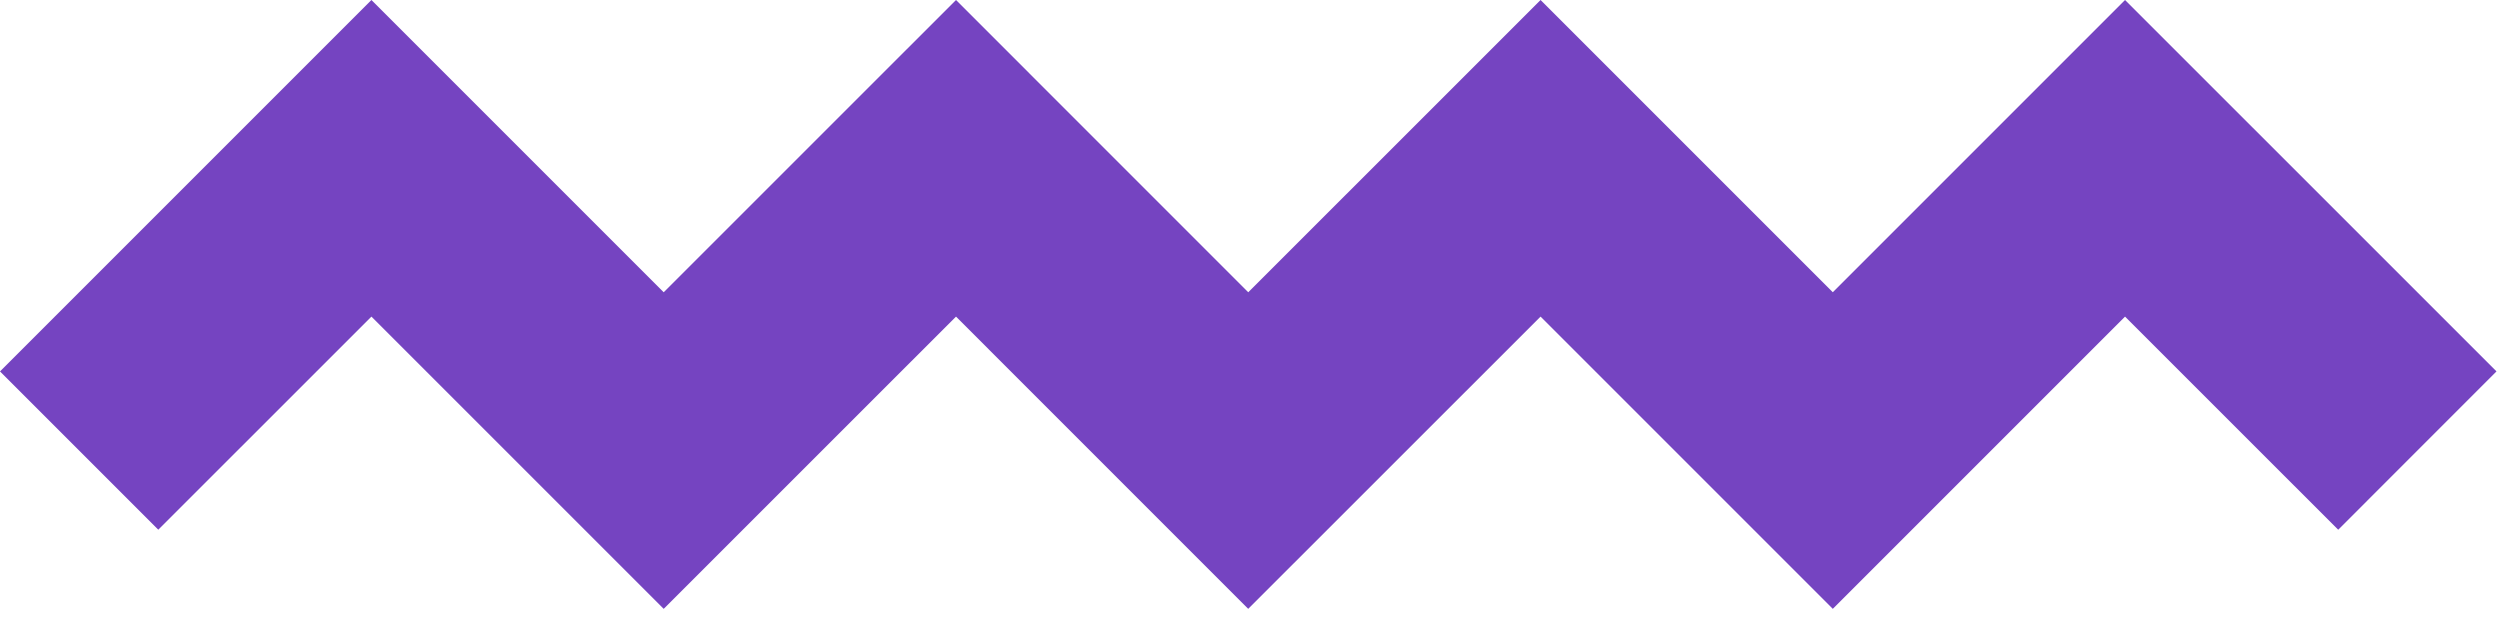
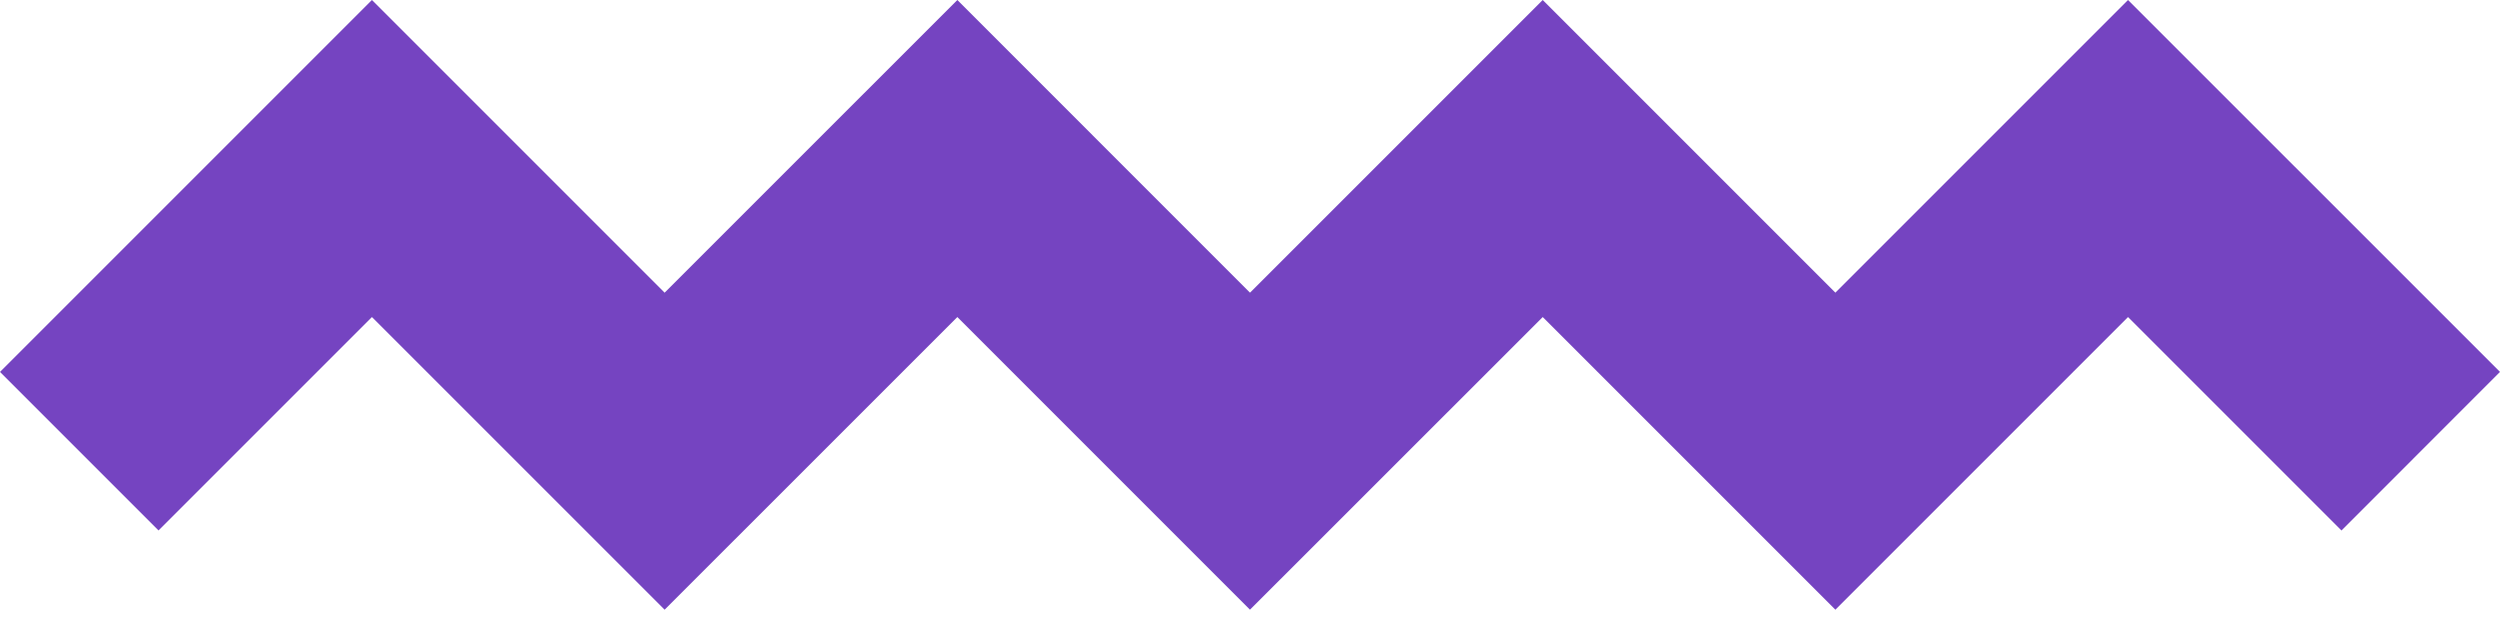
- <svg xmlns="http://www.w3.org/2000/svg" width="67px" height="17px" viewBox="0 0 67 17" version="1.1">
+ <svg xmlns="http://www.w3.org/2000/svg" width="66px" height="17px" viewBox="0 0 66 17" version="1.1">
  <defs />
-   <g id="Page-1" stroke="none" stroke-width="1" fill="none" fill-rule="evenodd">
-     <g id="Desktop" transform="translate(-117, -92)" fill-rule="nonzero" fill="#7544C1">
-       <g id="separator" transform="translate(117, 92)">
-         <polygon id="Shape" points="49.119 16.317 41.287 8.485 33.452 16.317 25.621 8.485 17.787 16.317 9.954 8.485 4.242 14.196 0 9.954 9.954 0 17.787 7.833 25.621 0 33.453 7.833 41.287 0 49.119 7.832 56.951 0 66.906 9.953 62.664 14.197 56.951 8.485" />
-       </g>
-     </g>
-   </g>
+   <polygon id="Shape" fill="#7544C1" fill-rule="nonzero" points="48.454 16.096 40.728 8.37 32.999 16.096 25.274 8.37 17.546 16.096 9.819 8.37 4.185 14.004 0 9.819 9.819 0 17.546 7.727 25.274 0 33 7.727 40.728 0 48.454 7.726 56.18 0 66 9.818 61.815 14.005 56.18 8.37" />
</svg>
